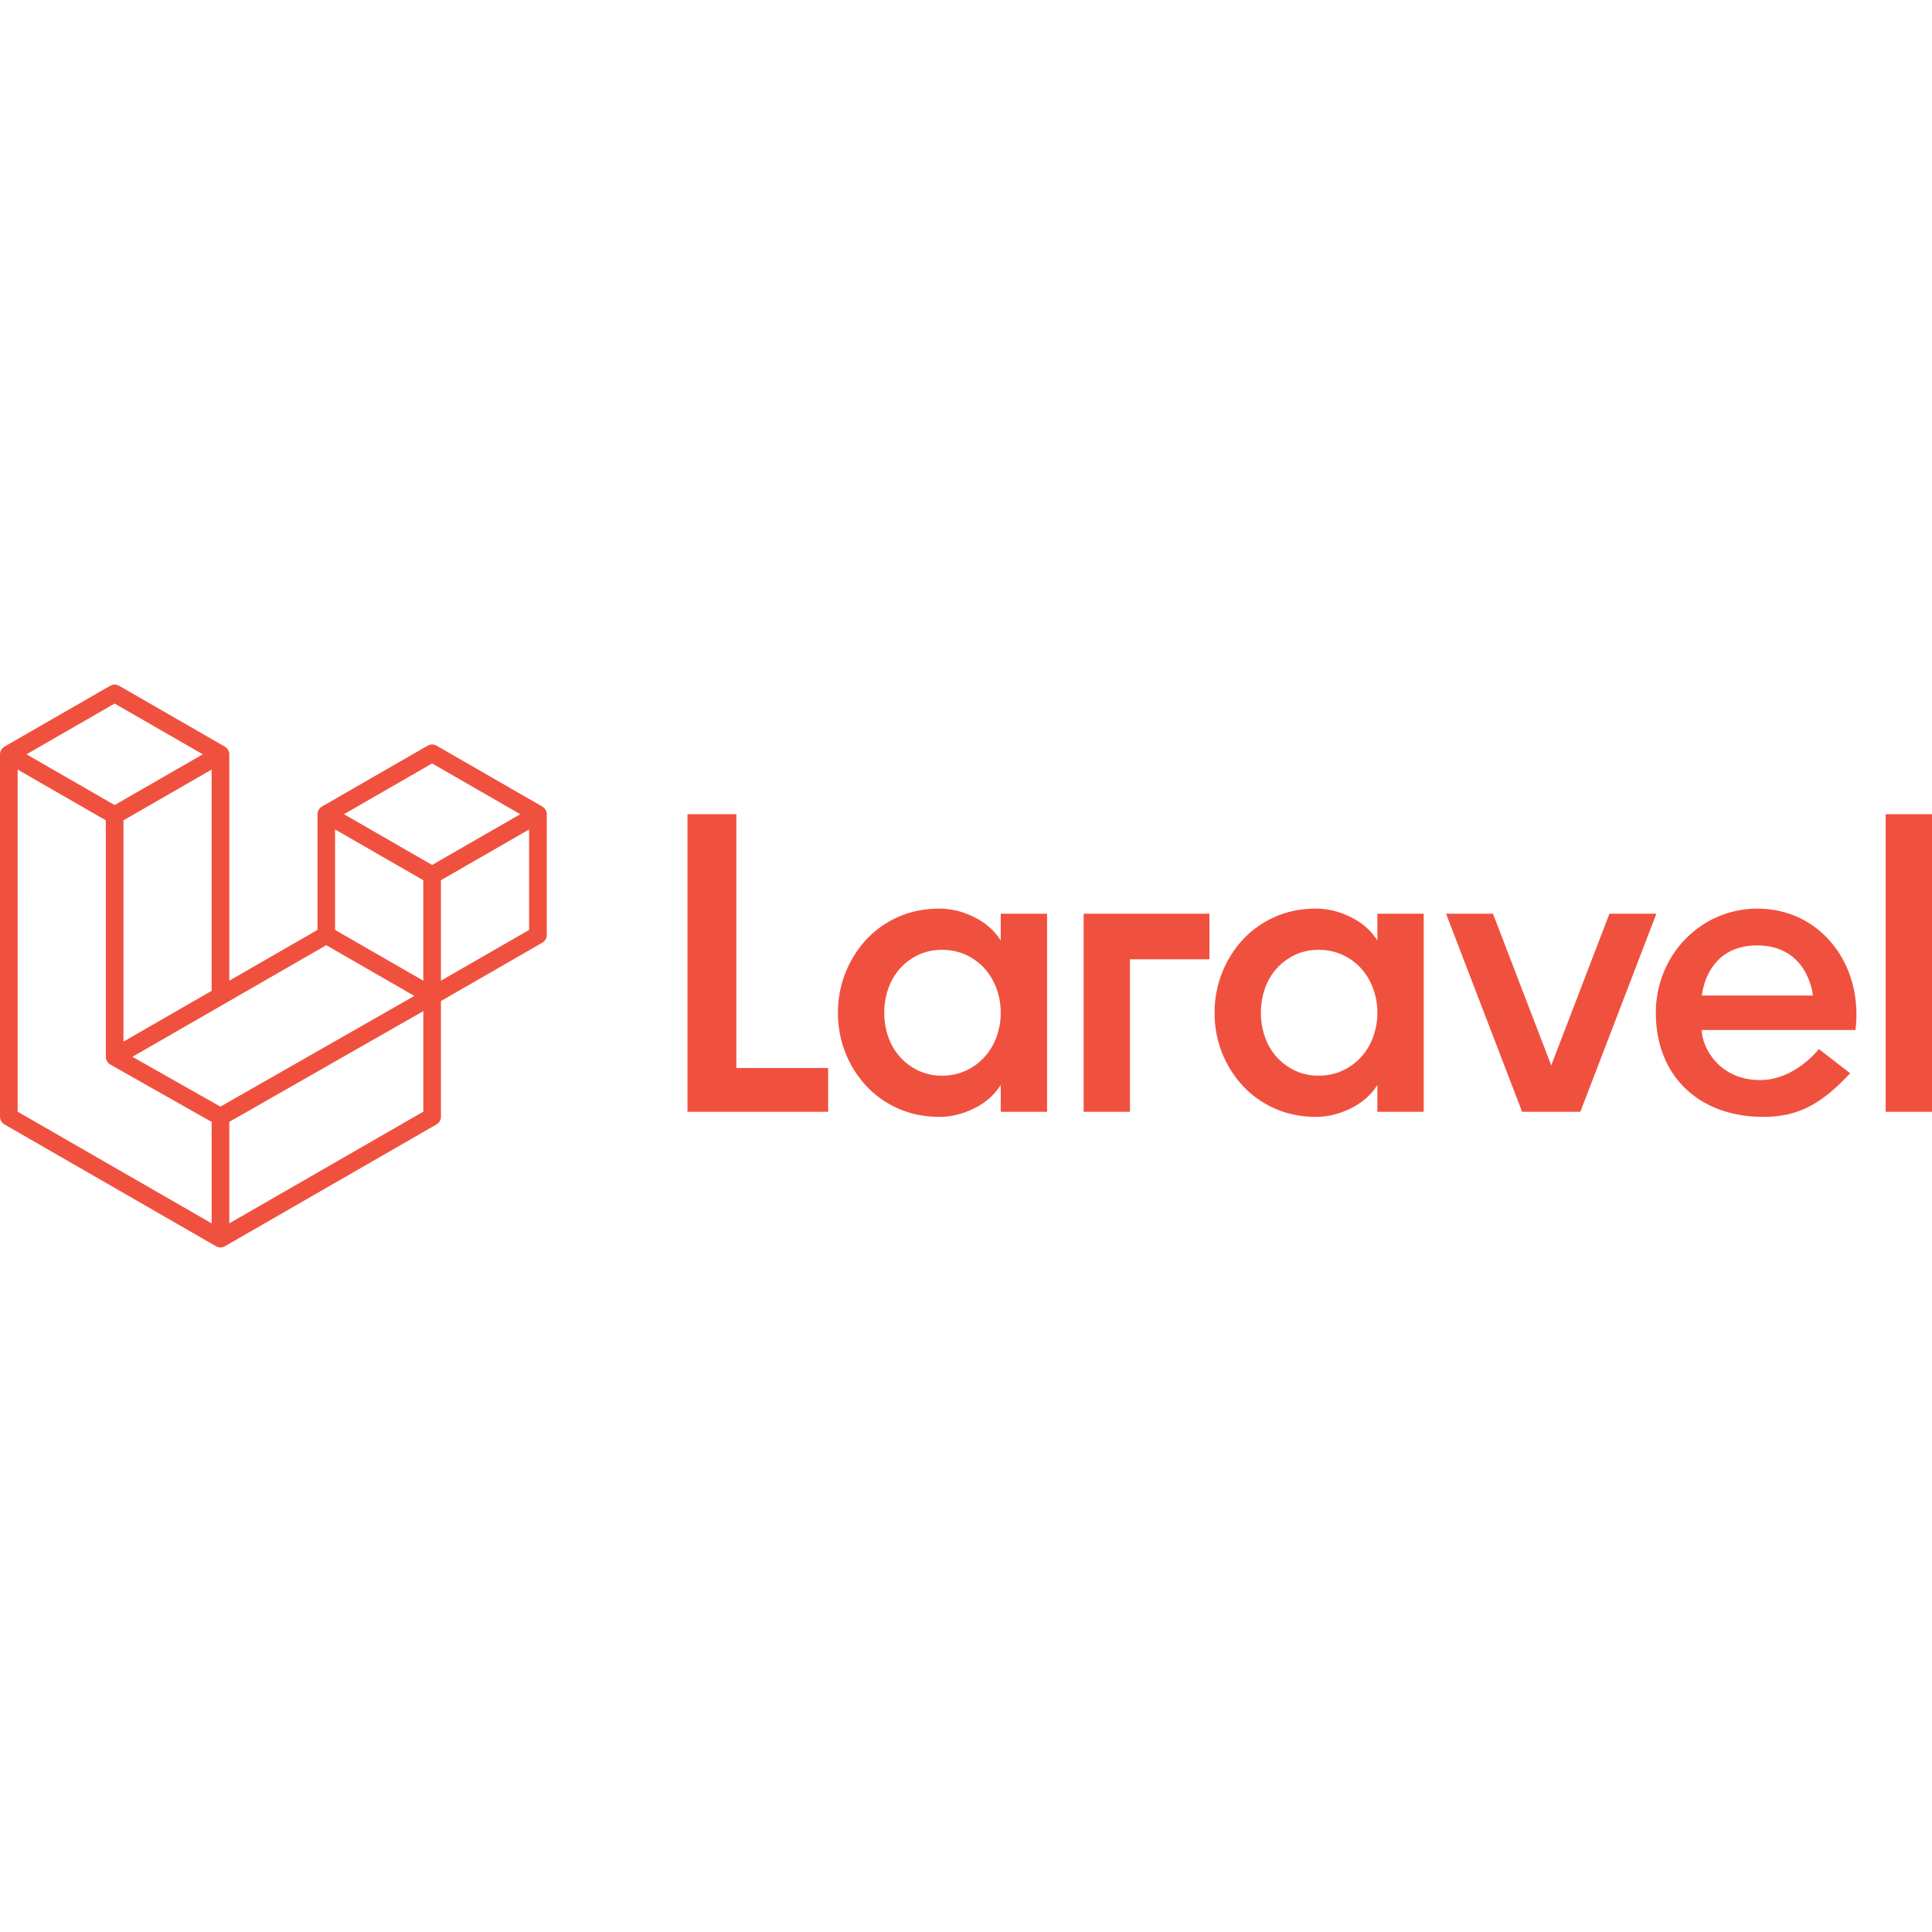
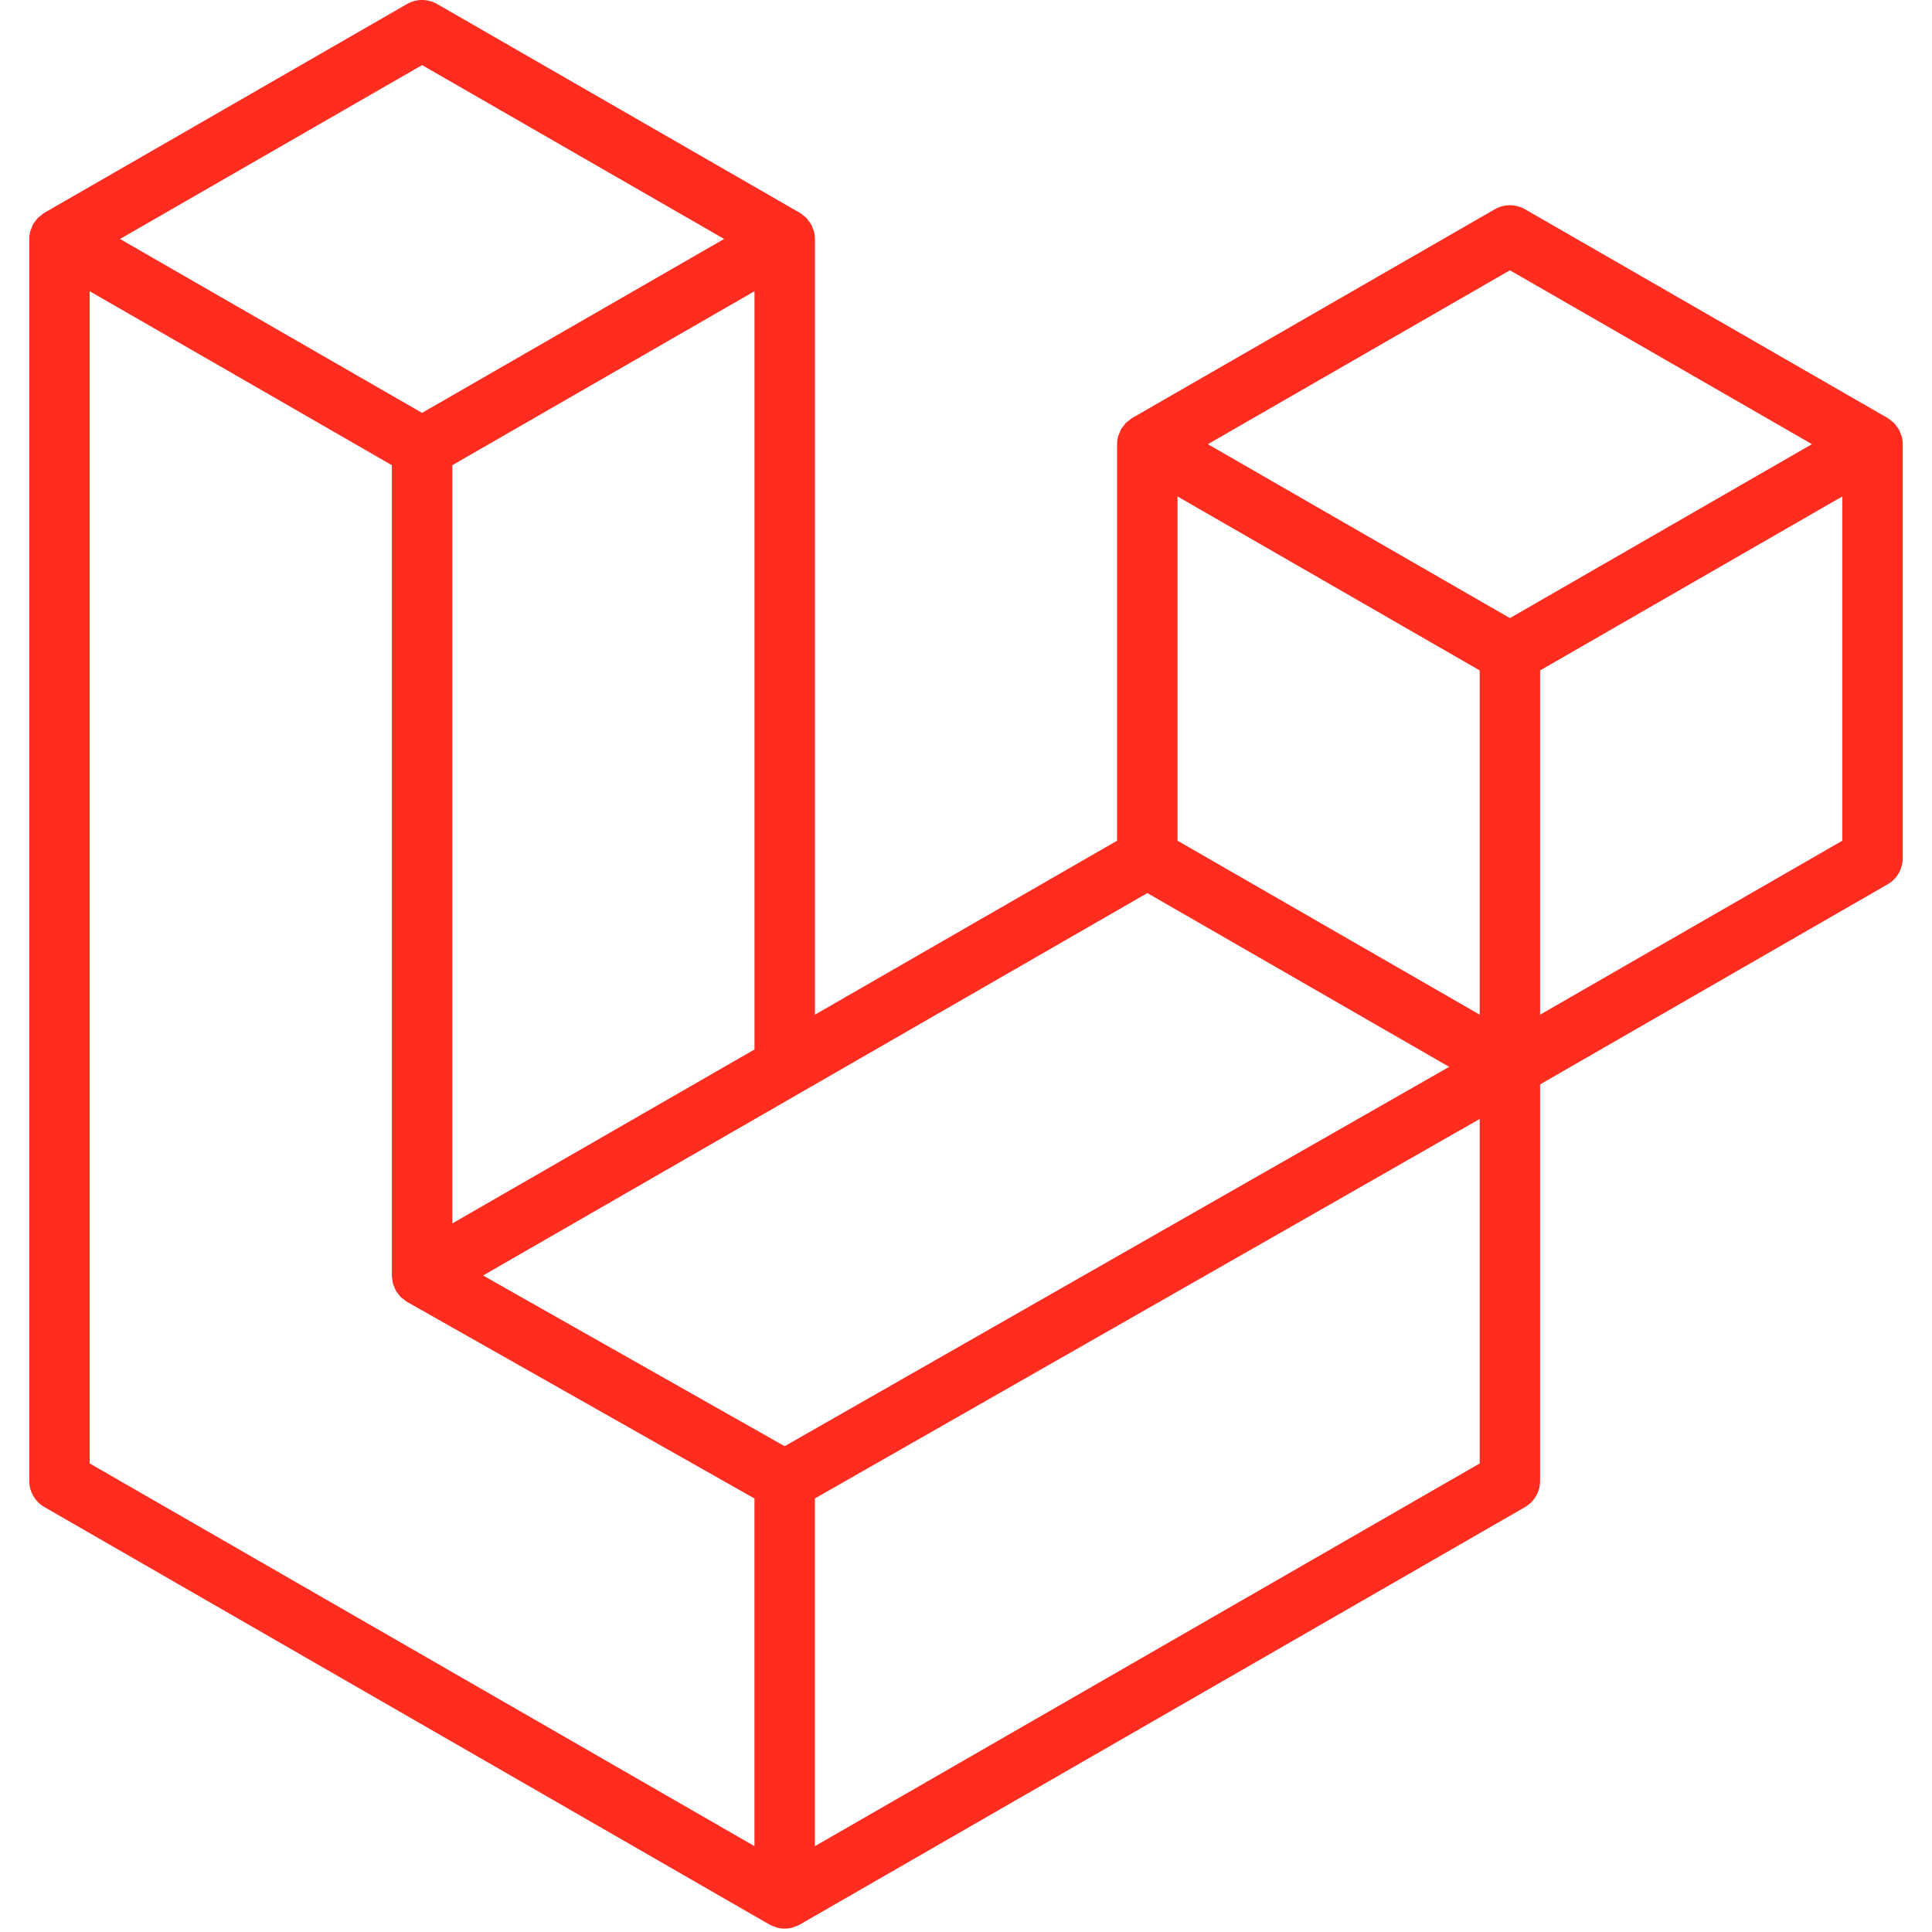
- <svg viewBox="0 0 128 128">
-   <path fill="#f0513f" d="M7.595 45.354a.584.584 0 0 0-.291.078L.292 49.468c-.024.015-.043.034-.065.05-.019.015-.04.028-.057.044-.02.02-.035.045-.052.068-.013.018-.029.033-.04.052-.016.029-.026.06-.037.091-.006.017-.016.032-.02.05a.586.586 0 0 0-.021.152v24.013c0 .21.112.403.293.507l14.022 8.073c.031.018.064.028.097.04.015.005.03.014.045.018.049.013.1.02.15.02a.578.578 0 0 0 .15-.02c.013-.003.026-.011.04-.016.034-.012.069-.023.101-.042l14.023-8.073a.584.584 0 0 0 .293-.506v-7.667l6.718-3.868a.585.585 0 0 0 .293-.507v-8.005a.59.59 0 0 0-.02-.152c-.006-.017-.015-.032-.021-.049-.012-.03-.021-.062-.038-.09-.01-.02-.027-.035-.04-.052-.017-.023-.031-.048-.052-.068-.016-.017-.038-.03-.057-.044-.021-.017-.04-.036-.064-.05h-.001L28.92 49.4a.584.584 0 0 0-.583 0l-7.011 4.037c-.025.014-.044.033-.065.05-.02.014-.04.027-.057.043-.02.02-.035.045-.052.068-.013.018-.03.034-.04.053-.016.028-.026.059-.038.09-.006.017-.015.032-.02.049a.586.586 0 0 0-.02.152v7.667l-5.843 3.364V49.975a.58.58 0 0 0-.02-.153c-.006-.017-.015-.032-.021-.049-.012-.03-.021-.062-.038-.09-.01-.02-.027-.035-.04-.053-.017-.023-.032-.047-.052-.068-.017-.016-.038-.029-.057-.044-.021-.016-.04-.035-.064-.05h-.001l-7.011-4.036a.584.584 0 0 0-.292-.078Zm0 1.258 5.84 3.363-5.84 3.362-5.84-3.362zm21.034 3.968 5.84 3.363-5.84 3.362-5.84-3.362zm-14.607.405v14.66l-3.389 1.952L8.18 69.01V54.35l3.39-1.952zm-12.854 0 2.453 1.413 3.39 1.951v15.674c0 .022.006.043.009.065.003.029.004.058.011.086v.001c.007.023.02.044.028.066.01.024.017.05.03.073l.002.002c.012.02.029.037.043.056.016.021.03.044.048.062l.002.002c.017.016.038.028.056.042.021.017.04.036.063.05h.003l.002.002 6.715 3.8v6.722l-12.854-7.4zm44.379 2.96v19.714h9.321v-2.901h-6.083V53.945Zm79.384 0v19.714H128V53.945ZM22.2 54.953l2.455 1.413 3.389 1.951v6.656l-2.454-1.412-3.39-1.951Zm12.855 0v6.657l-5.843 3.364v-6.657l3.39-1.951zm27.19 5.243c-.995 0-1.905.184-2.731.55a6.393 6.393 0 0 0-2.127 1.507 7.129 7.129 0 0 0-1.873 4.844c0 .939.165 1.821.493 2.647a7.003 7.003 0 0 0 1.38 2.197c.592.638 1.3 1.14 2.127 1.506.826.366 1.736.55 2.732.55.77 0 1.535-.188 2.295-.564.76-.375 1.347-.891 1.76-1.549v1.775h3.07V60.535h-3.07v1.774c-.413-.657-1-1.173-1.76-1.549-.76-.375-1.525-.563-2.295-.563zm24.954 0c-.996 0-1.906.184-2.733.55a6.395 6.395 0 0 0-2.126 1.507 6.977 6.977 0 0 0-1.38 2.21 7.129 7.129 0 0 0-.493 2.634c0 .939.164 1.821.493 2.647a7.003 7.003 0 0 0 1.38 2.197 6.4 6.4 0 0 0 2.126 1.506c.826.366 1.737.55 2.733.55.77 0 1.534-.188 2.295-.564.76-.375 1.347-.891 1.76-1.549v1.775h3.07V60.535h-3.07v1.774c-.414-.657-1-1.173-1.76-1.549-.76-.375-1.526-.563-2.295-.563zm29.236.001c-3.759 0-6.734 3.09-6.734 6.9 0 4.212 2.88 6.9 7.128 6.9 2.377 0 3.895-.91 5.75-2.89l-2.074-1.604c-.001.002-1.565 2.055-3.9 2.055-2.716 0-3.858-2.188-3.858-3.32h10.183c.535-4.336-2.315-8.04-6.495-8.04zm-44.642.338v13.124h3.07V63.555h5.267v-3.02zm24.012 0 5.038 13.124h3.859l5.038-13.124h-3.11l-3.857 10.05-3.859-10.05zm-74.188 2.087 5.836 3.36-4.282 2.444-8.567 4.89-5.831-3.3 6.124-3.526zm94.794.014c3.279 0 3.677 3.067 3.7 3.32h-7.356c.023-.252.377-3.32 3.656-3.32zm-53.997.293c.582 0 1.113.112 1.592.338.479.225.887.526 1.225.9.338.377.601.818.789 1.324.187.507.281 1.042.281 1.606 0 .563-.094 1.098-.281 1.605a4.07 4.07 0 0 1-.789 1.324 3.807 3.807 0 0 1-1.225.9 3.692 3.692 0 0 1-1.592.339 3.596 3.596 0 0 1-1.577-.338 3.852 3.852 0 0 1-1.21-.901 3.874 3.874 0 0 1-.775-1.324 4.792 4.792 0 0 1-.268-1.605c0-.564.09-1.099.268-1.606.178-.506.437-.947.775-1.323a3.857 3.857 0 0 1 1.21-.901c.47-.226.995-.338 1.578-.338zm24.953 0a3.68 3.68 0 0 1 1.591.338c.48.225.888.526 1.226.9.338.377.6.818.788 1.324a4.58 4.58 0 0 1 .282 1.606 4.59 4.59 0 0 1-.282 1.605 4.07 4.07 0 0 1-.788 1.324 3.808 3.808 0 0 1-1.226.9 3.69 3.69 0 0 1-1.59.339 3.597 3.597 0 0 1-1.578-.338 3.85 3.85 0 0 1-1.211-.901 3.873 3.873 0 0 1-.774-1.324 4.79 4.79 0 0 1-.268-1.605c0-.564.089-1.099.267-1.606.178-.506.437-.947.775-1.323a3.857 3.857 0 0 1 1.21-.901c.47-.226.996-.338 1.578-.338zM28.045 66.99v6.66l-12.854 7.4v-6.723l9.52-5.434z" />
+ <svg xmlns="http://www.w3.org/2000/svg" width="800px" height="800px" viewBox="-4 0 264 264" version="1.1" preserveAspectRatio="xMidYMid">
+   <g>
+     <path d="M255.856,59.62 C255.951,59.971 256,60.333 256,60.697 L256,117.265 C256,118.743 255.209,120.108 253.927,120.843 L206.449,148.179 L206.449,202.36 C206.449,203.834 205.665,205.195 204.387,205.938 L105.279,262.991 C105.052,263.119 104.805,263.202 104.557,263.29 C104.464,263.321 104.377,263.377 104.279,263.403 C103.586,263.585 102.858,263.585 102.165,263.403 C102.051,263.372 101.948,263.31 101.84,263.269 C101.613,263.186 101.376,263.114 101.16,262.991 L2.073,205.938 C0.791,205.202 0,203.837 0,202.36 L0,32.656 C0,32.284 0.052,31.923 0.144,31.573 C0.175,31.454 0.247,31.346 0.289,31.227 C0.366,31.011 0.438,30.789 0.552,30.588 C0.629,30.454 0.742,30.346 0.835,30.222 C0.954,30.057 1.062,29.887 1.201,29.743 C1.32,29.624 1.475,29.536 1.609,29.433 C1.758,29.309 1.892,29.175 2.062,29.077 L2.067,29.077 L51.613,0.551 C52.89,-0.184 54.461,-0.184 55.738,0.551 L105.284,29.077 L105.294,29.077 C105.459,29.181 105.599,29.309 105.748,29.428 C105.882,29.531 106.032,29.624 106.15,29.737 C106.295,29.887 106.398,30.057 106.521,30.222 C106.609,30.346 106.728,30.454 106.8,30.588 C106.918,30.794 106.985,31.011 107.068,31.227 C107.109,31.346 107.181,31.454 107.212,31.578 C107.307,31.929 107.356,32.292 107.357,32.656 L107.357,138.651 L148.643,114.878 L148.643,60.692 C148.643,60.331 148.695,59.965 148.788,59.62 C148.824,59.496 148.891,59.388 148.932,59.269 C149.015,59.053 149.087,58.831 149.2,58.63 C149.277,58.496 149.391,58.388 149.479,58.264 C149.602,58.099 149.705,57.929 149.85,57.784 C149.968,57.666 150.118,57.578 150.252,57.475 C150.407,57.351 150.541,57.217 150.706,57.119 L150.711,57.119 L200.262,28.593 C201.538,27.857 203.11,27.857 204.387,28.593 L253.933,57.119 C254.108,57.222 254.242,57.351 254.397,57.47 C254.525,57.573 254.675,57.666 254.794,57.779 C254.938,57.929 255.041,58.099 255.165,58.264 C255.258,58.388 255.371,58.496 255.443,58.63 C255.562,58.831 255.629,59.053 255.711,59.269 C255.758,59.388 255.825,59.496 255.856,59.62 Z M247.741,114.878 L247.741,67.838 L230.402,77.819 L206.449,91.611 L206.449,138.651 L247.746,114.878 L247.741,114.878 Z M198.195,199.973 L198.195,152.901 L174.633,166.358 L107.352,204.757 L107.352,252.272 L198.195,199.973 Z M8.259,39.796 L8.259,199.973 L99.092,252.267 L99.092,204.762 L51.639,177.906 L51.624,177.896 L51.603,177.886 C51.443,177.793 51.309,177.659 51.16,177.546 C51.031,177.442 50.881,177.36 50.768,177.246 L50.758,177.231 C50.624,177.102 50.531,176.942 50.417,176.798 C50.314,176.659 50.191,176.54 50.108,176.396 L50.103,176.38 C50.01,176.226 49.953,176.04 49.886,175.865 C49.819,175.71 49.732,175.566 49.69,175.401 L49.69,175.396 C49.639,175.2 49.629,174.993 49.608,174.792 C49.587,174.638 49.546,174.483 49.546,174.328 L49.546,174.318 L49.546,63.569 L25.598,49.772 L8.259,39.801 L8.259,39.796 Z M53.681,8.893 L12.399,32.656 L53.671,56.418 L94.947,32.65 L53.671,8.893 L53.681,8.893 Z M75.149,157.191 L99.097,143.405 L99.097,39.796 L81.759,49.778 L57.805,63.569 L57.805,167.177 L75.149,157.191 Z M202.324,36.935 L161.048,60.697 L202.324,84.46 L243.595,60.692 L202.324,36.935 Z M198.195,91.611 L174.241,77.819 L156.903,67.838 L156.903,114.878 L180.851,128.665 L198.195,138.651 L198.195,91.611 Z M103.217,197.617 L163.76,163.053 L194.024,145.781 L152.778,122.034 L105.289,149.375 L62.007,174.292 L103.217,197.617 Z" fill="#FF2D20">
+ 
+ </path>
+   </g>
</svg>
